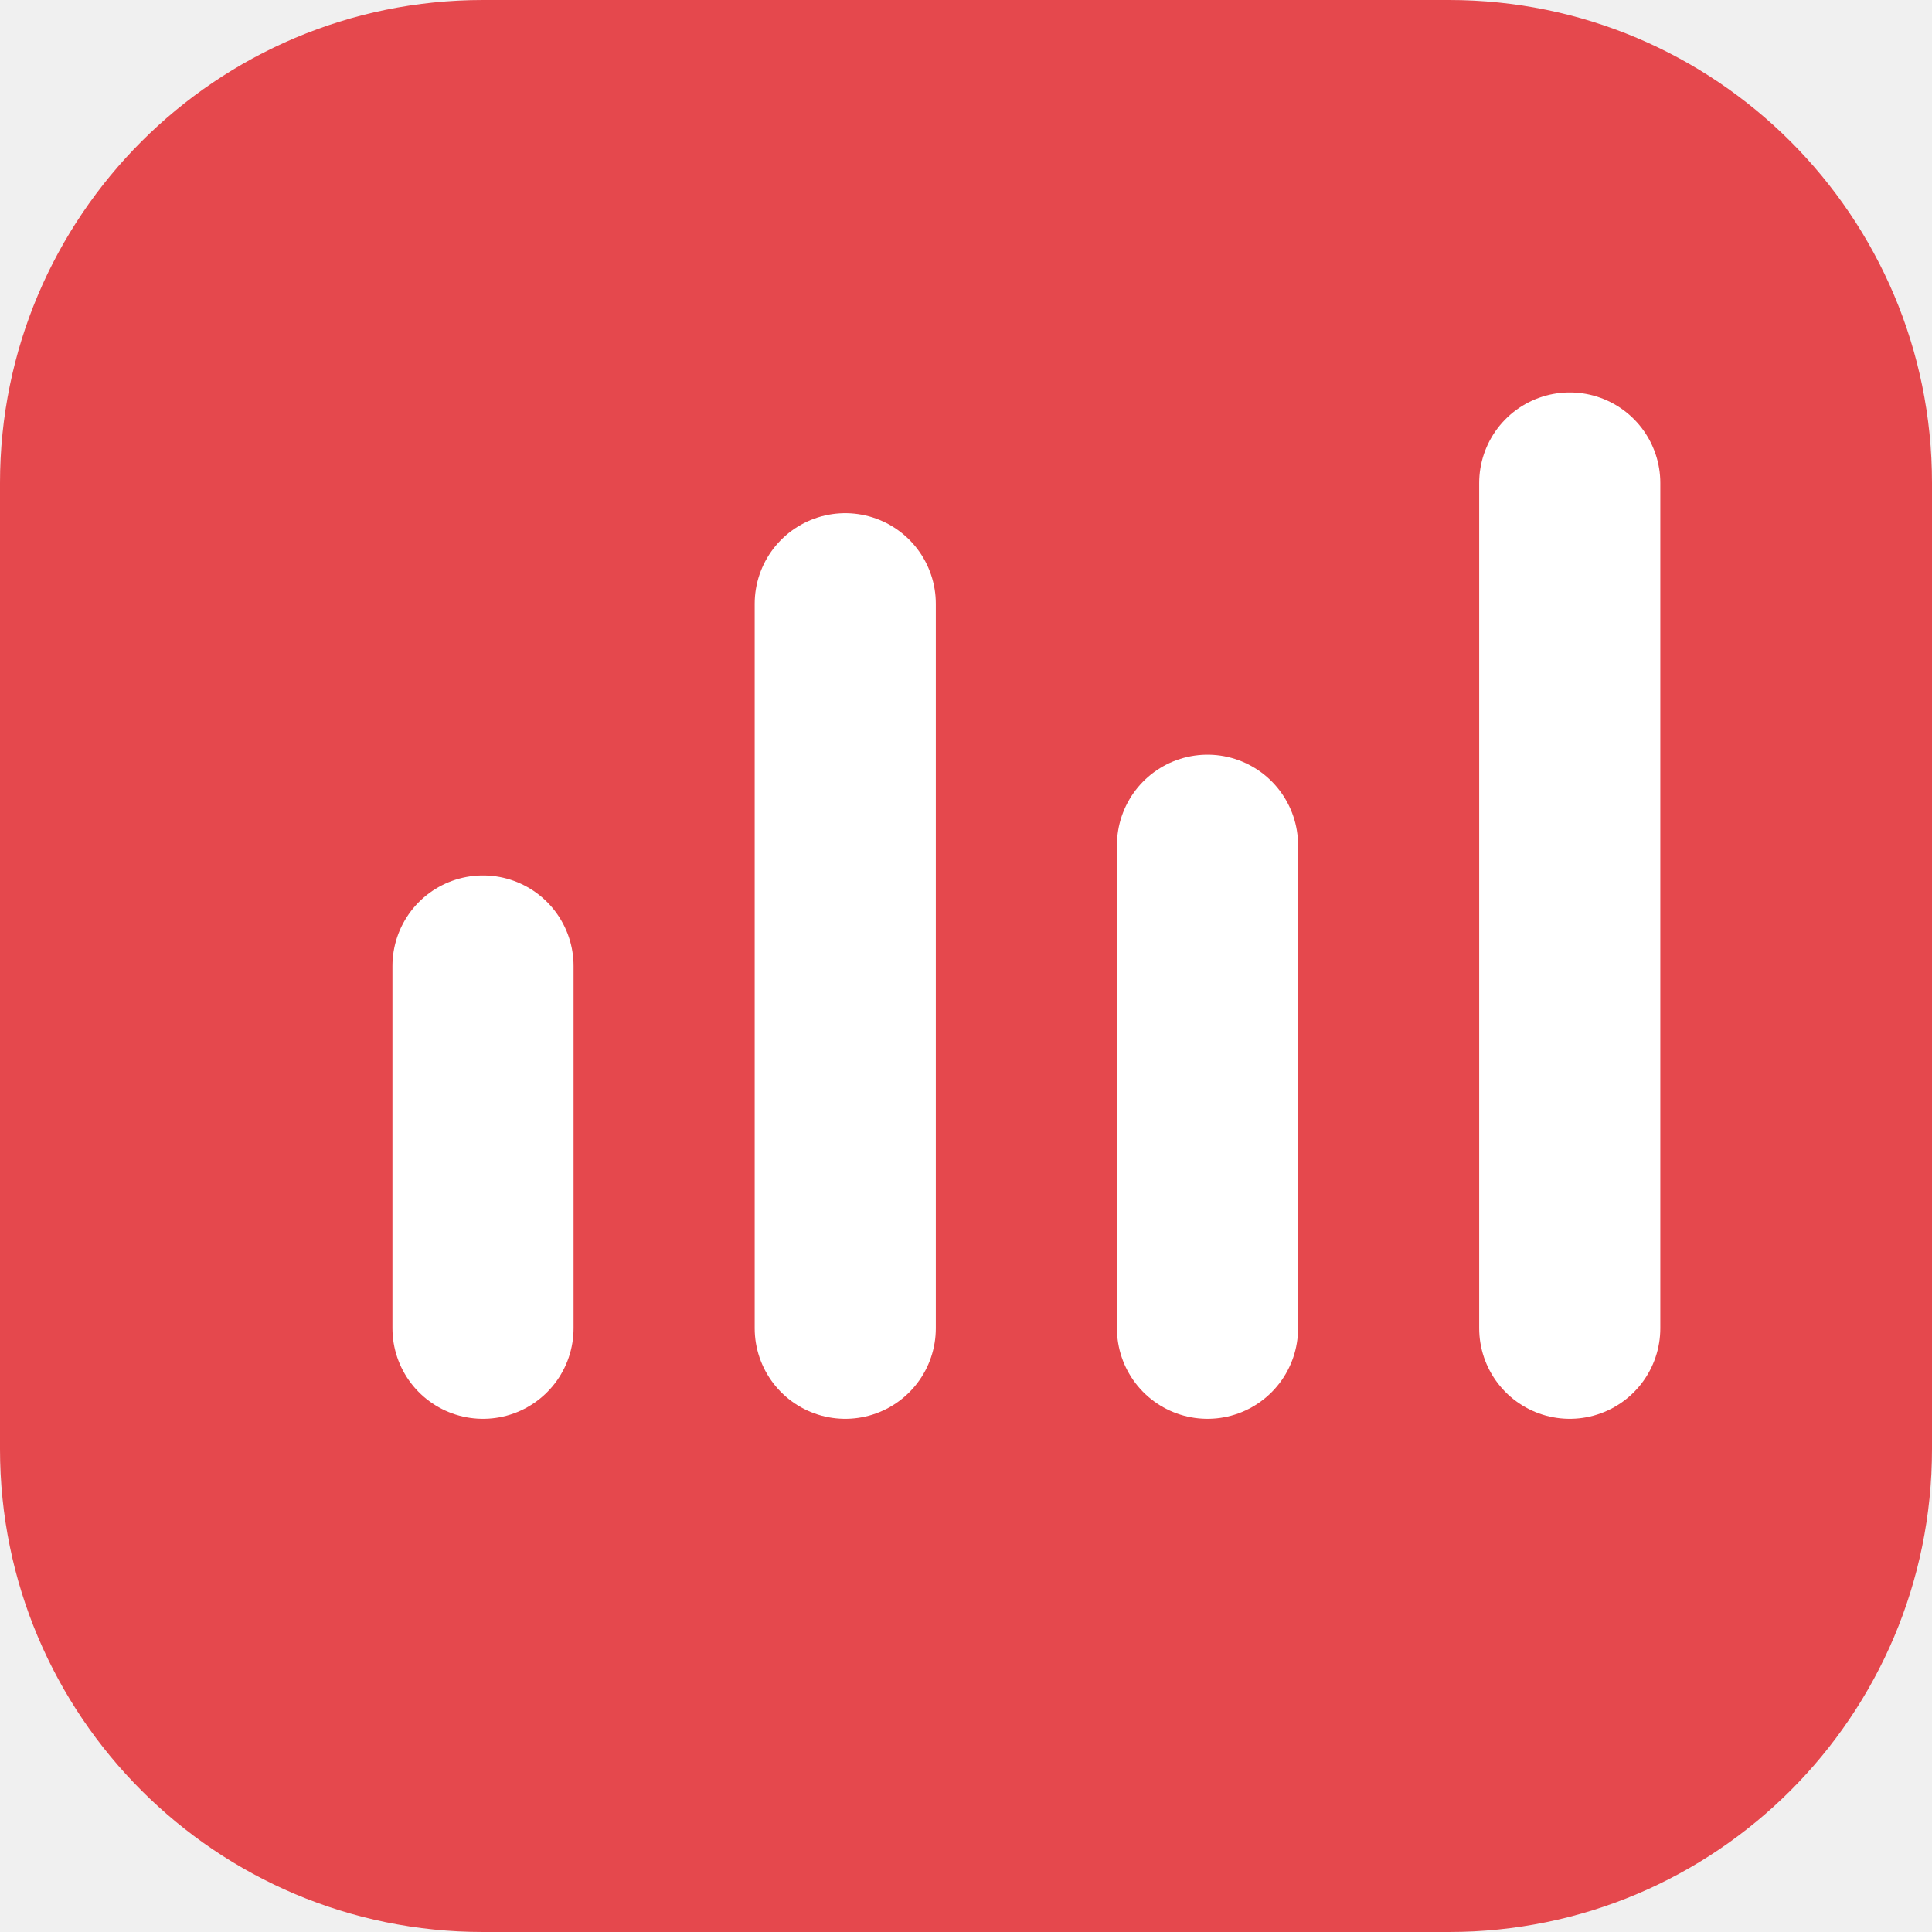
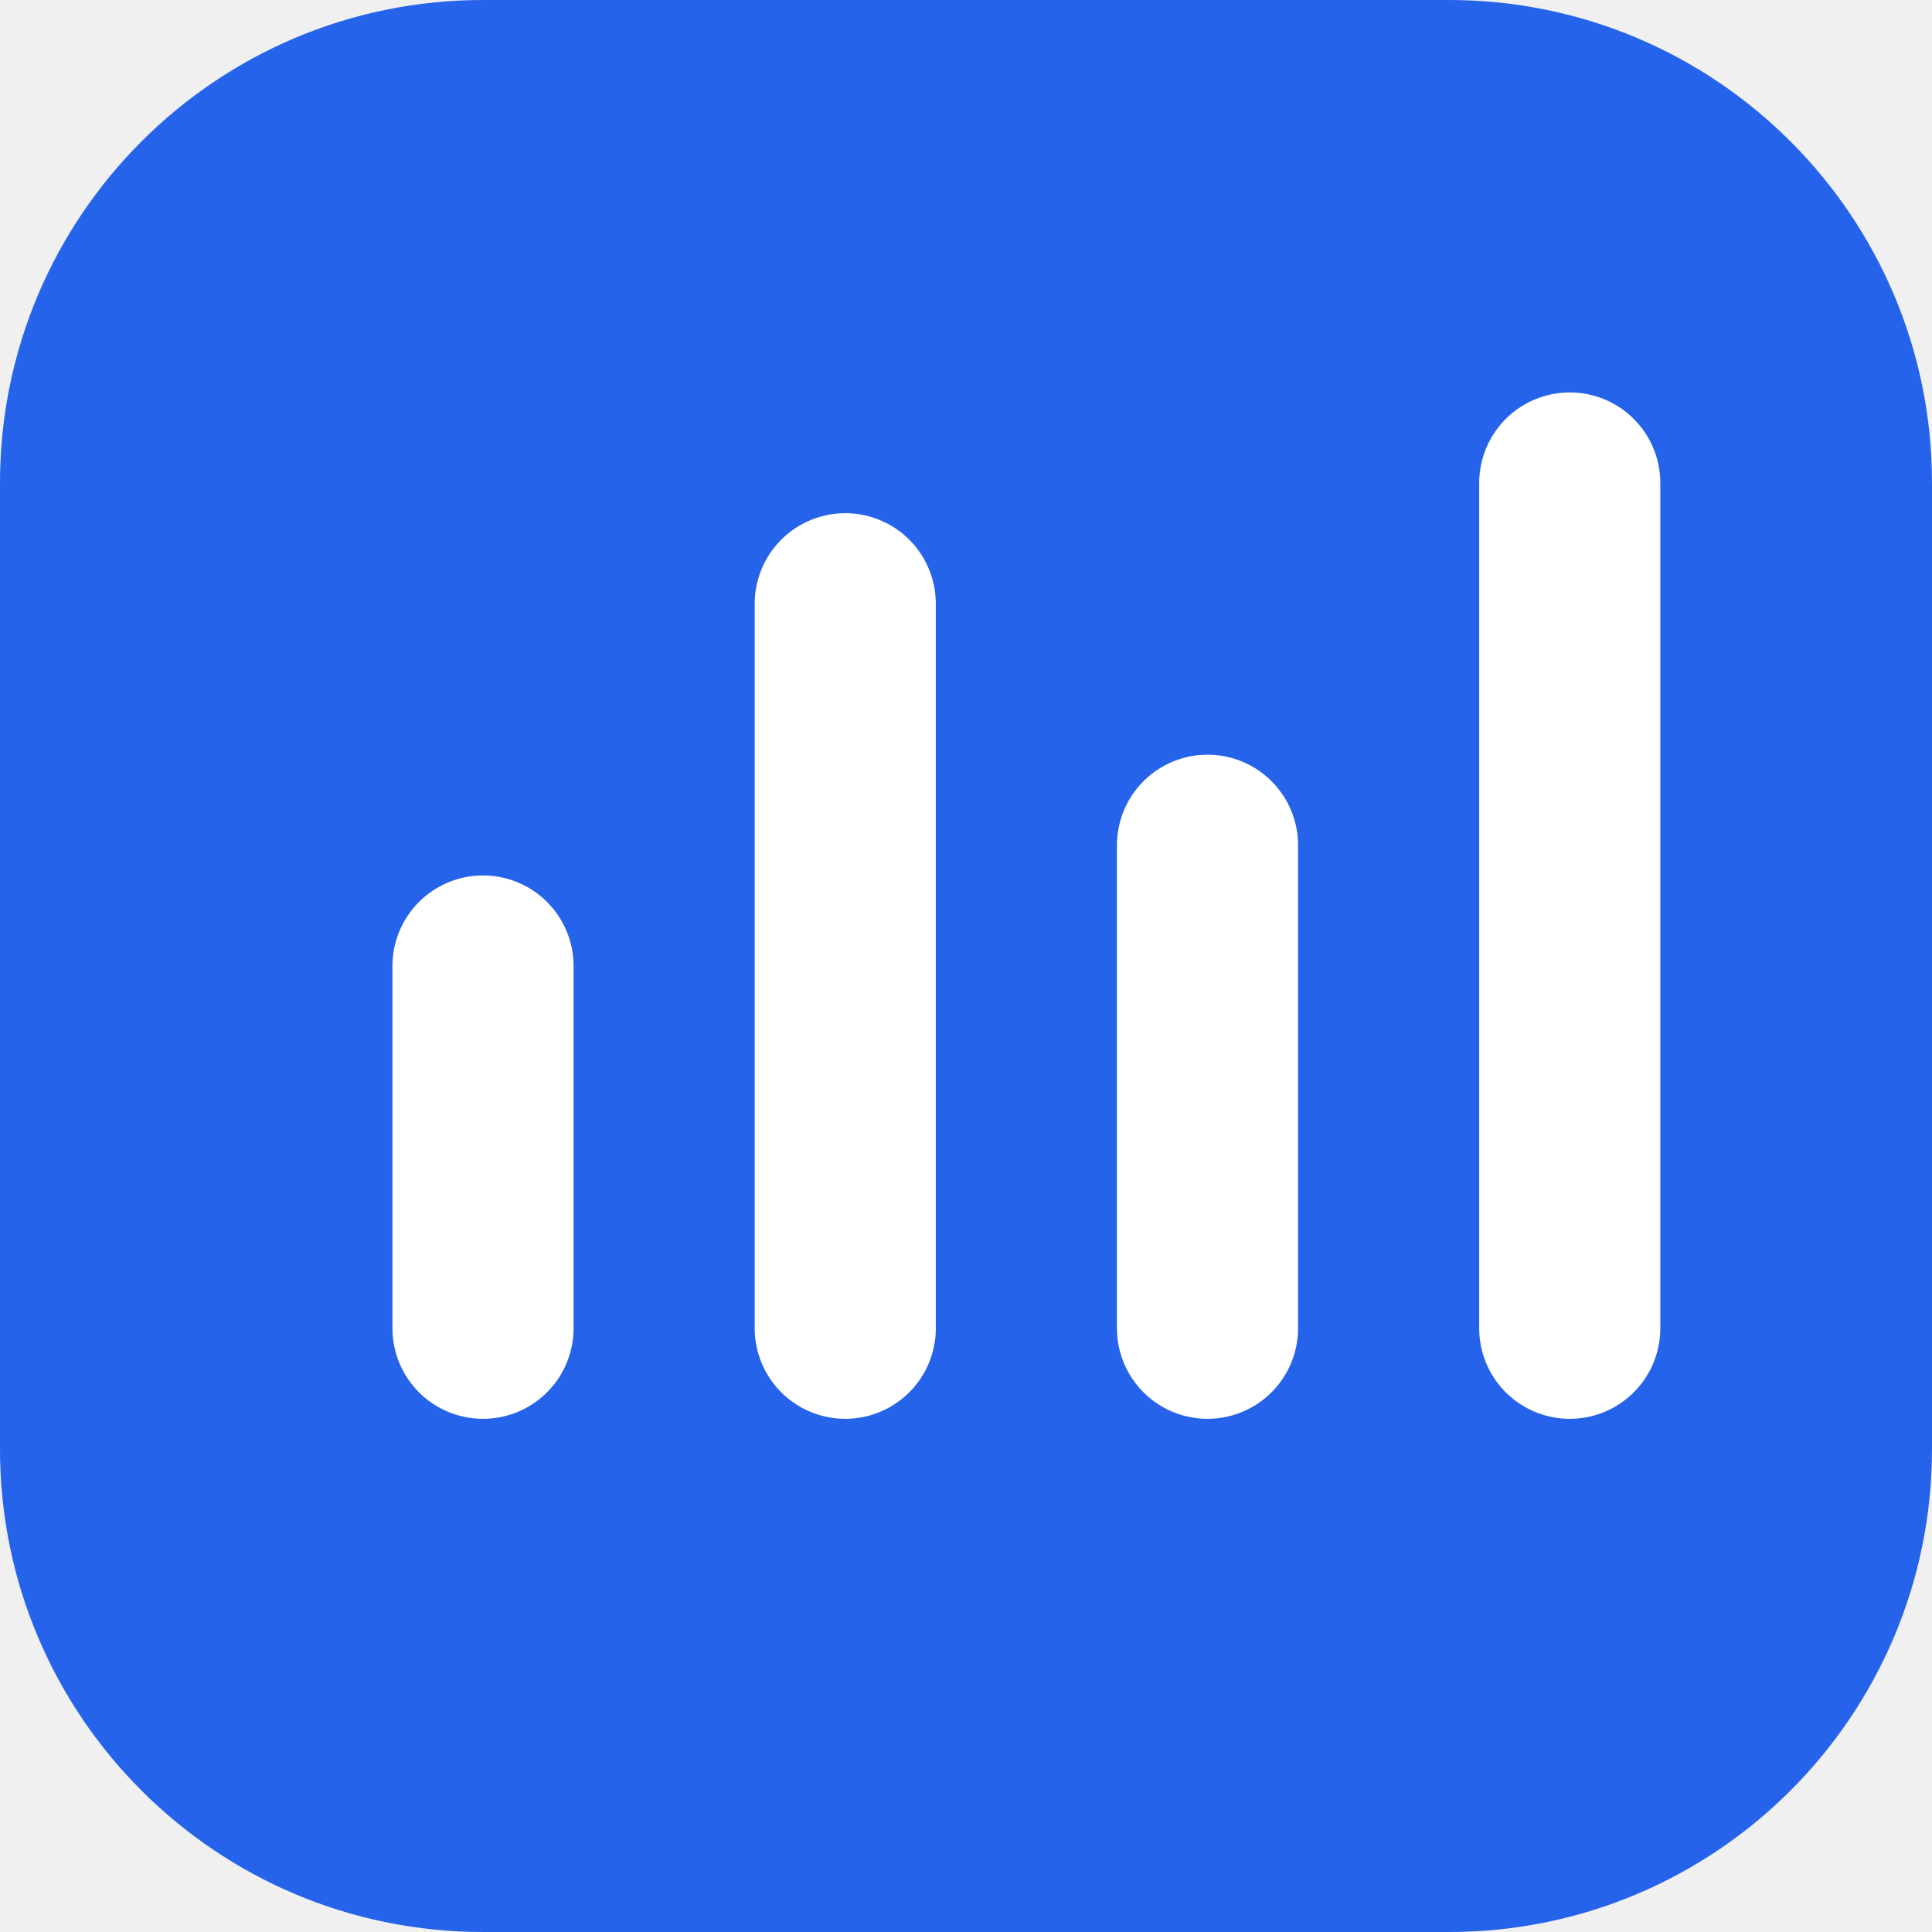
<svg xmlns="http://www.w3.org/2000/svg" viewBox="0 0 32 32">
-   <rect width="32" height="32" rx="8" fill="#e5484d" />
+   <rect width="32" height="32" rx="8" fill="#2563eb" />
  <path d="M8 22V16M14 22V10M20 22V14M26 22V8" stroke="#fff" stroke-width="3" stroke-linecap="round" />
</svg>
